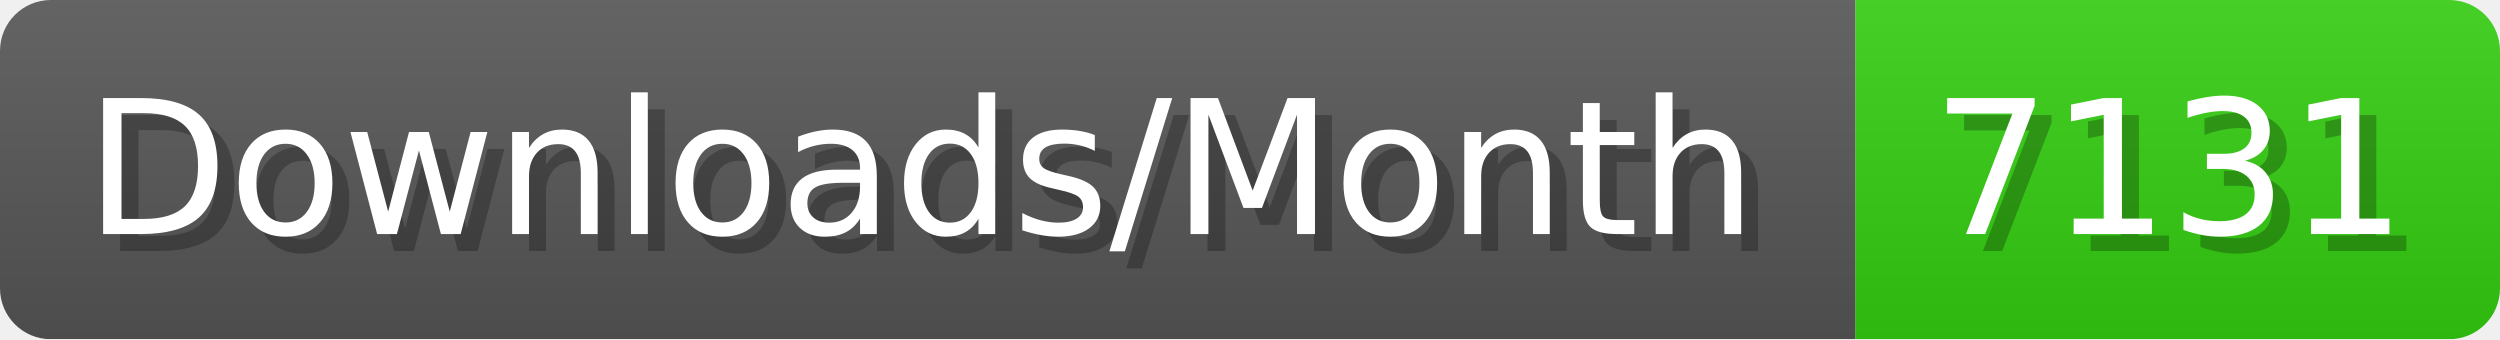
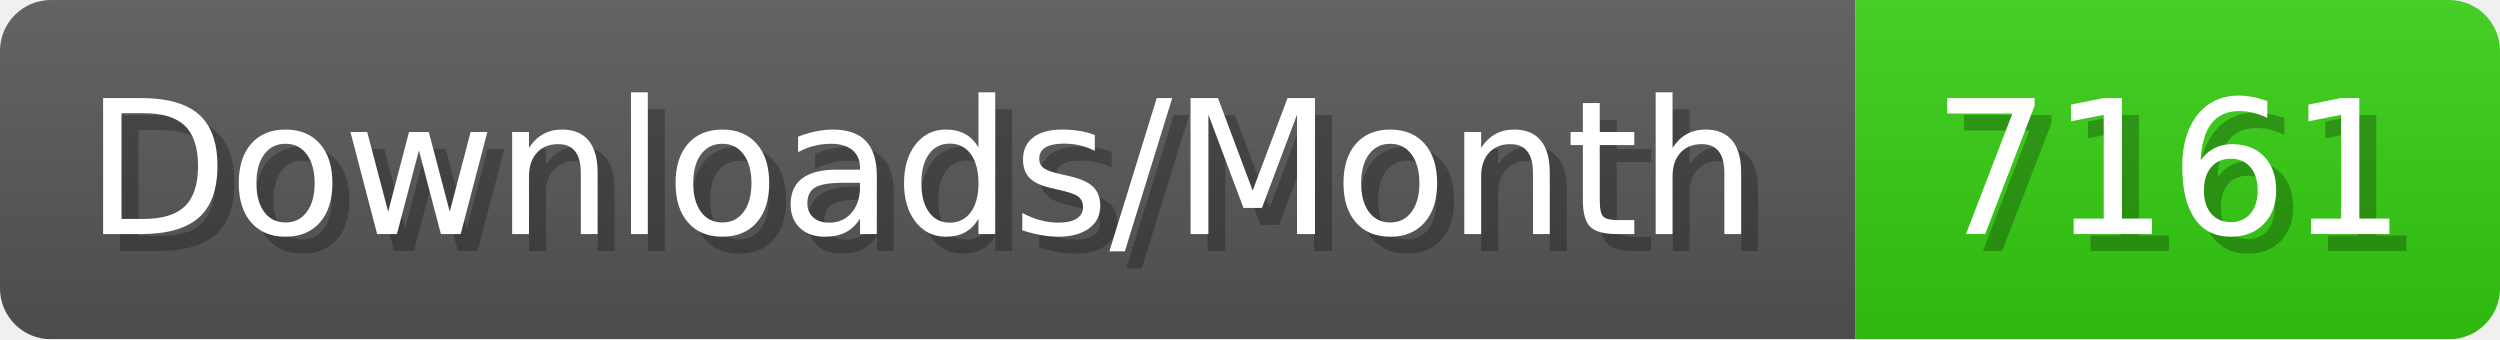
- <svg xmlns="http://www.w3.org/2000/svg" width="147.4" height="20" viewBox="0 0 1474 200" role="img" aria-label="Downloads/Month: 7131">
+ <svg xmlns="http://www.w3.org/2000/svg" width="147.4" height="20" viewBox="0 0 1474 200" role="img" aria-label="Downloads/Month: 7161">
  <linearGradient id="YlXUI" x2="0" y2="100%">
    <stop offset="0" stop-opacity=".1" stop-color="#EEE" />
    <stop offset="1" stop-opacity=".1" />
  </linearGradient>
  <mask id="JHhop">
    <rect width="1474" height="200" rx="30" fill="#FFF" />
  </mask>
  <g mask="url(#JHhop)">
    <rect width="1094" height="200" fill="#555" />
    <rect width="380" height="200" fill="#3C1" x="1094" />
    <rect width="1474" height="200" fill="url(#YlXUI)" />
  </g>
  <g aria-hidden="true" fill="#fff" text-anchor="start" font-family="Verdana,DejaVu Sans,sans-serif" font-size="110">
    <text x="60" y="148" textLength="994" fill="#000" opacity="0.25">Downloads/Month</text>
    <text x="50" y="138" textLength="994">Downloads/Month</text>
-     <text x="1149" y="148" textLength="280" fill="#000" opacity="0.25">7131</text>
-     <text x="1139" y="138" textLength="280">7131</text>
+     <text x="1149" y="148" textLength="280" fill="#000" opacity="0.25">7161</text>
+     <text x="1139" y="138" textLength="280">7161</text>
  </g>
</svg>
